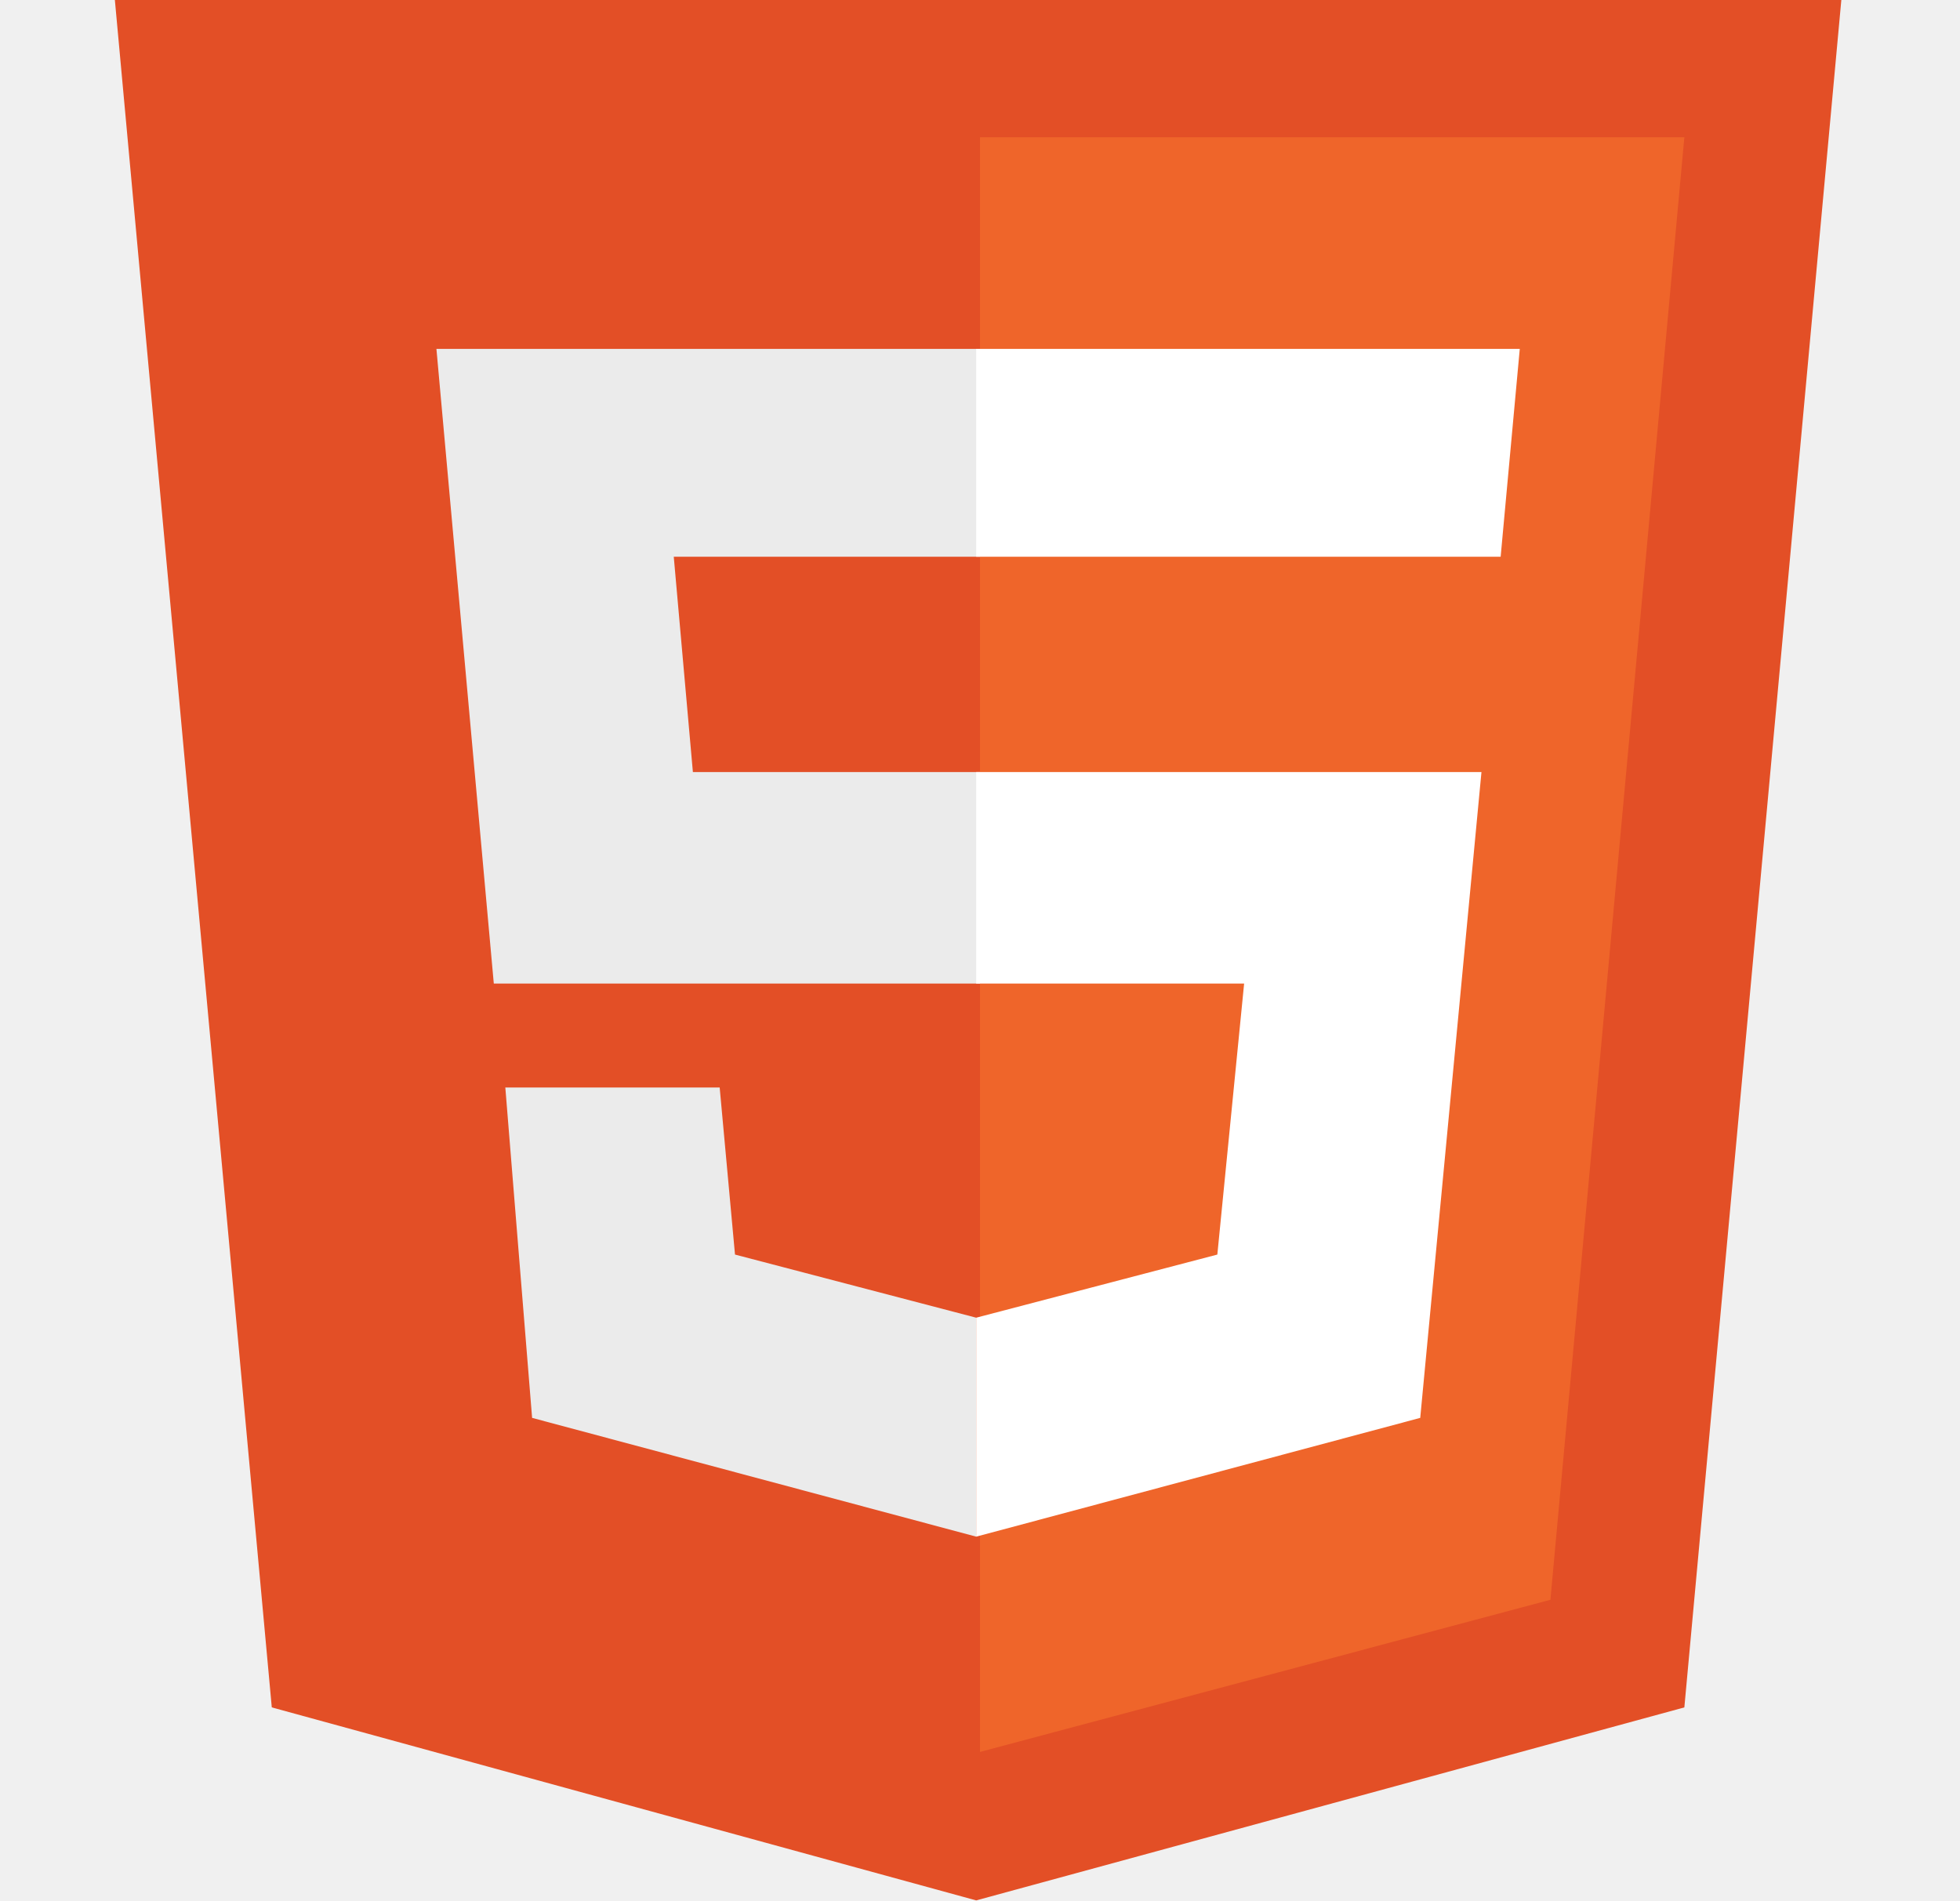
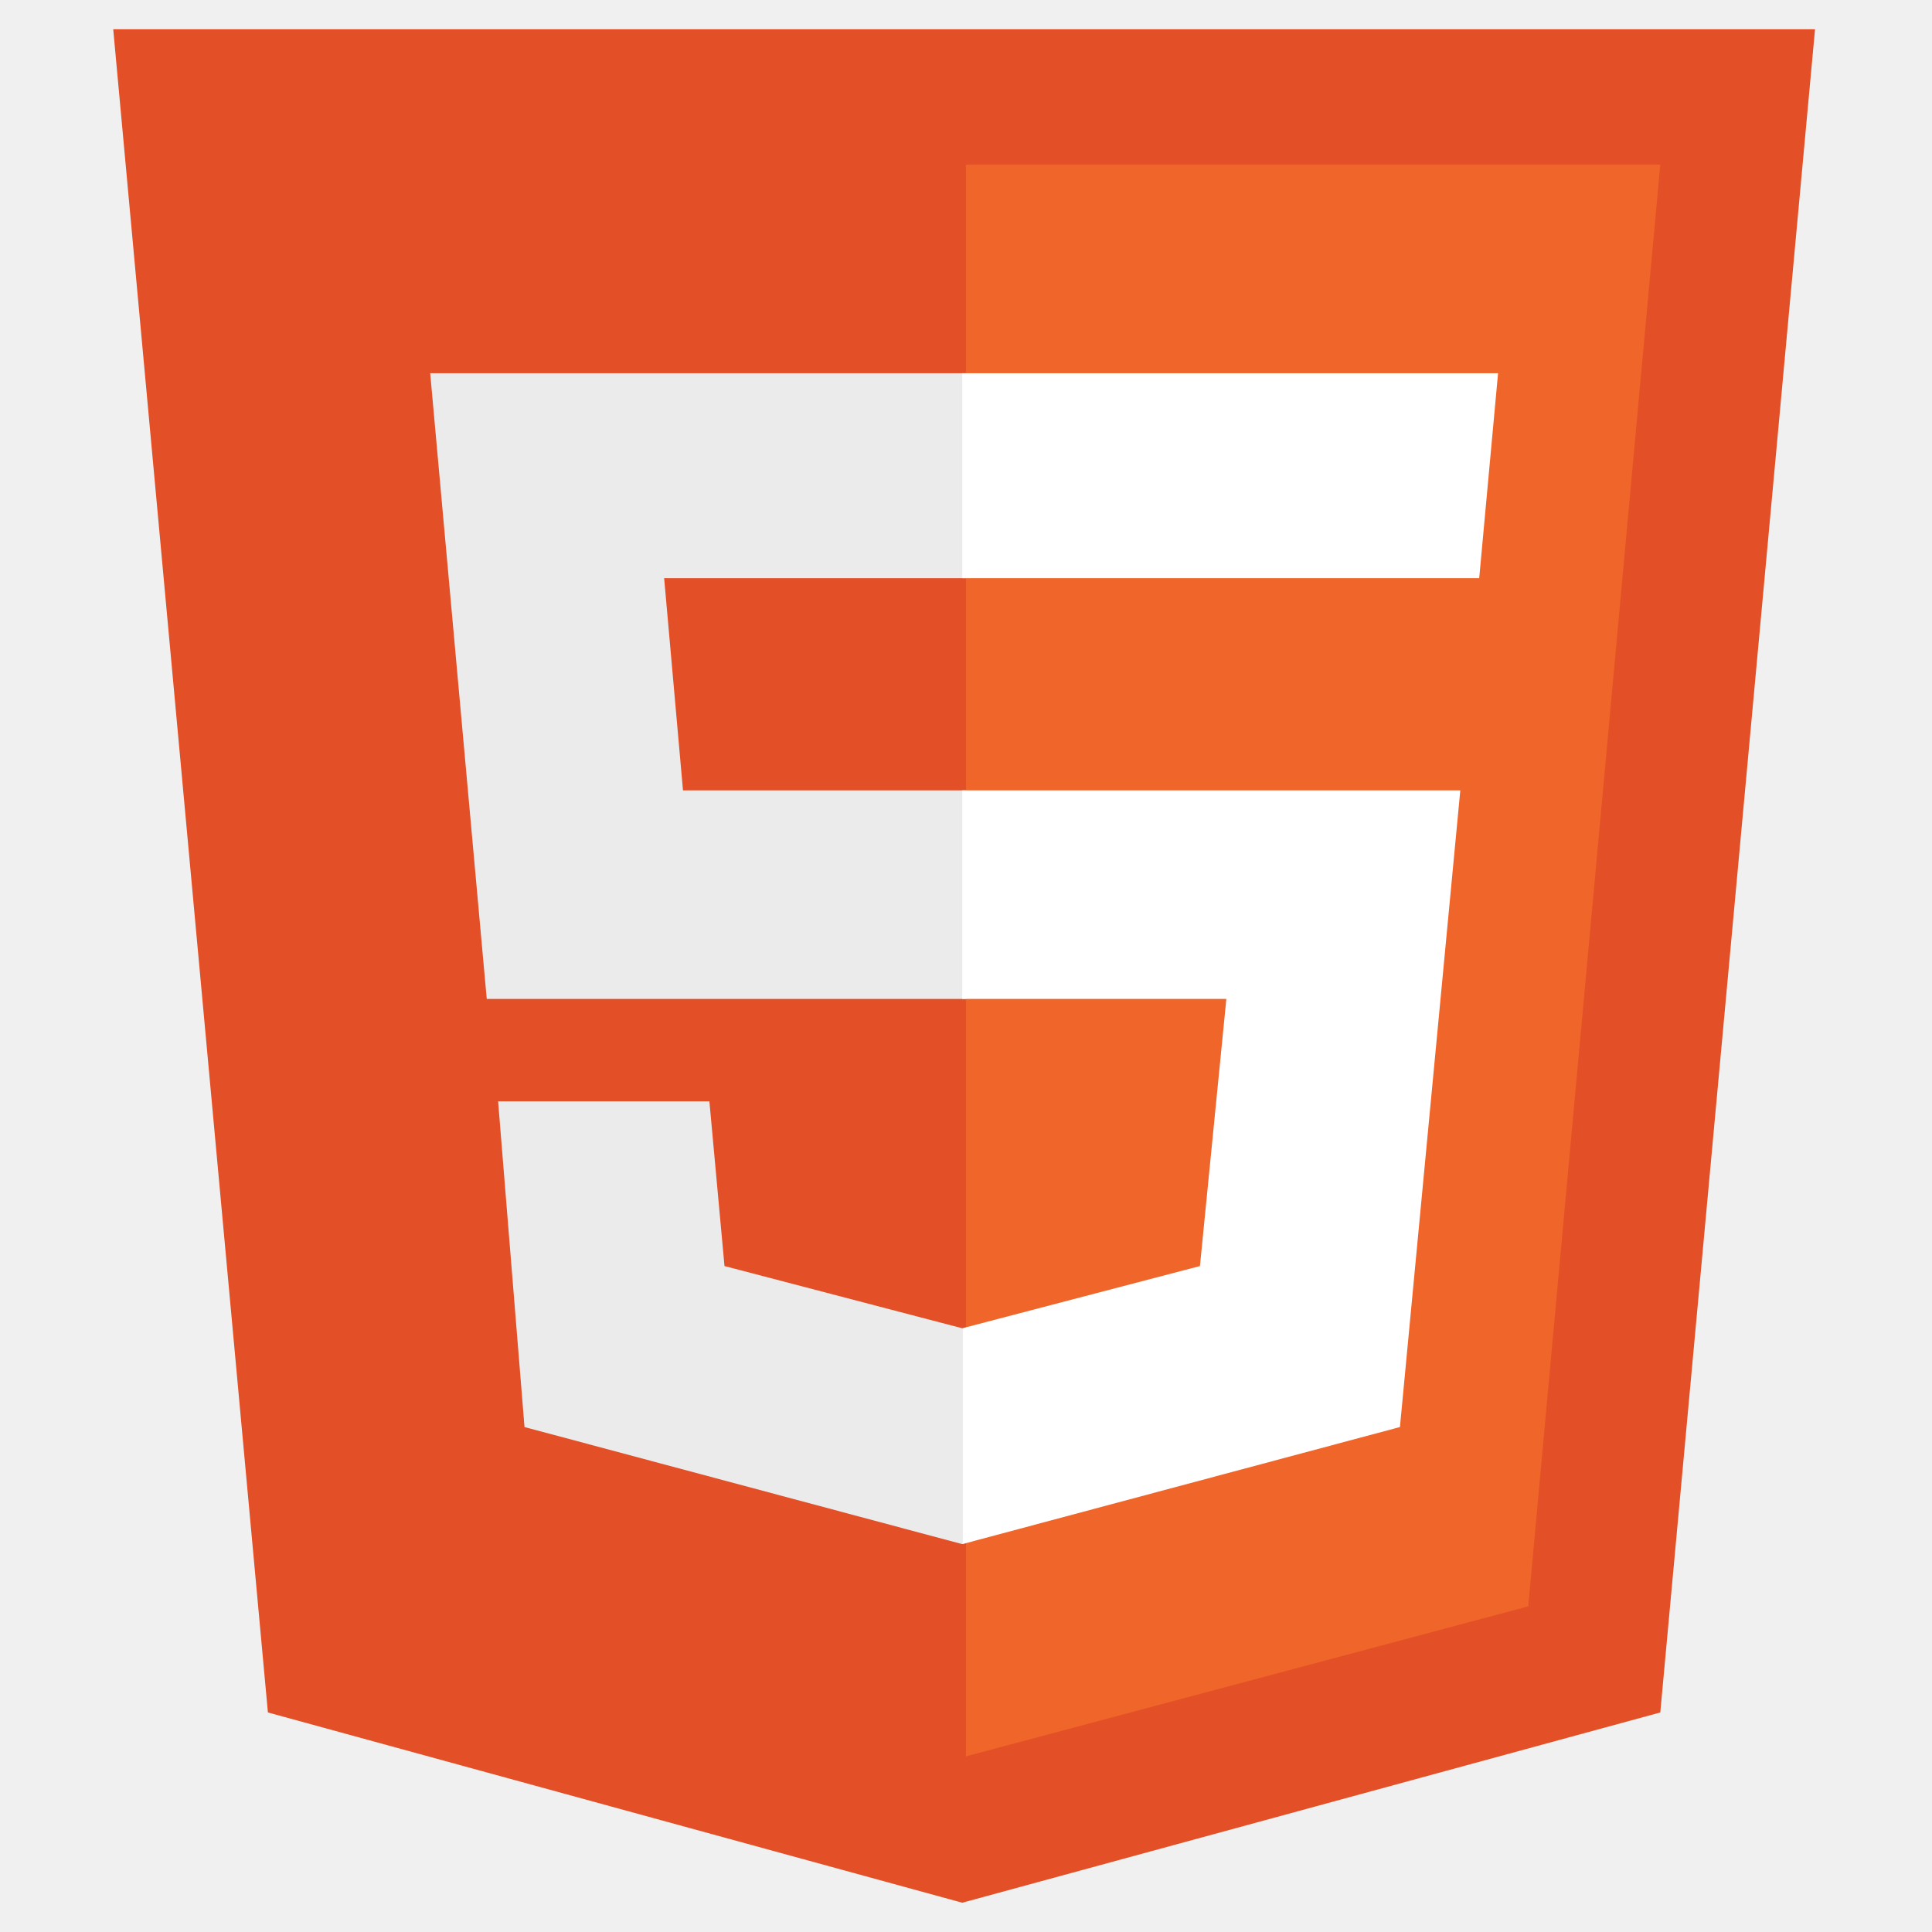
- <svg xmlns="http://www.w3.org/2000/svg" width="33" height="32" viewBox="0 0 33 32" fill="none">
+ <svg xmlns="http://www.w3.org/2000/svg" width="32" height="32" viewBox="0 0 33 32" fill="none">
  <path d="M4.576 28.75L1.934 0H31.002L28.359 28.75L16.436 32" fill="#E34F26" />
  <path d="M16.5 29.5L26.104 26.938L28.359 2.312H16.5" fill="#EF652A" />
  <path d="M16.5 13H11.666L11.344 9.375H16.5V5.875H7.348L8.314 16.562H16.5V13ZM16.436 22.188L12.375 21.125L12.117 18.312H8.508L8.959 23.875L16.436 25.875V22.188Z" fill="#EBEBEB" />
  <path d="M16.436 13V16.562H20.947L20.496 21.125L16.436 22.188V25.875L23.912 23.875L24.943 13H16.436ZM16.436 5.875V9.375H25.266L25.588 5.875H16.436Z" fill="white" />
</svg>
